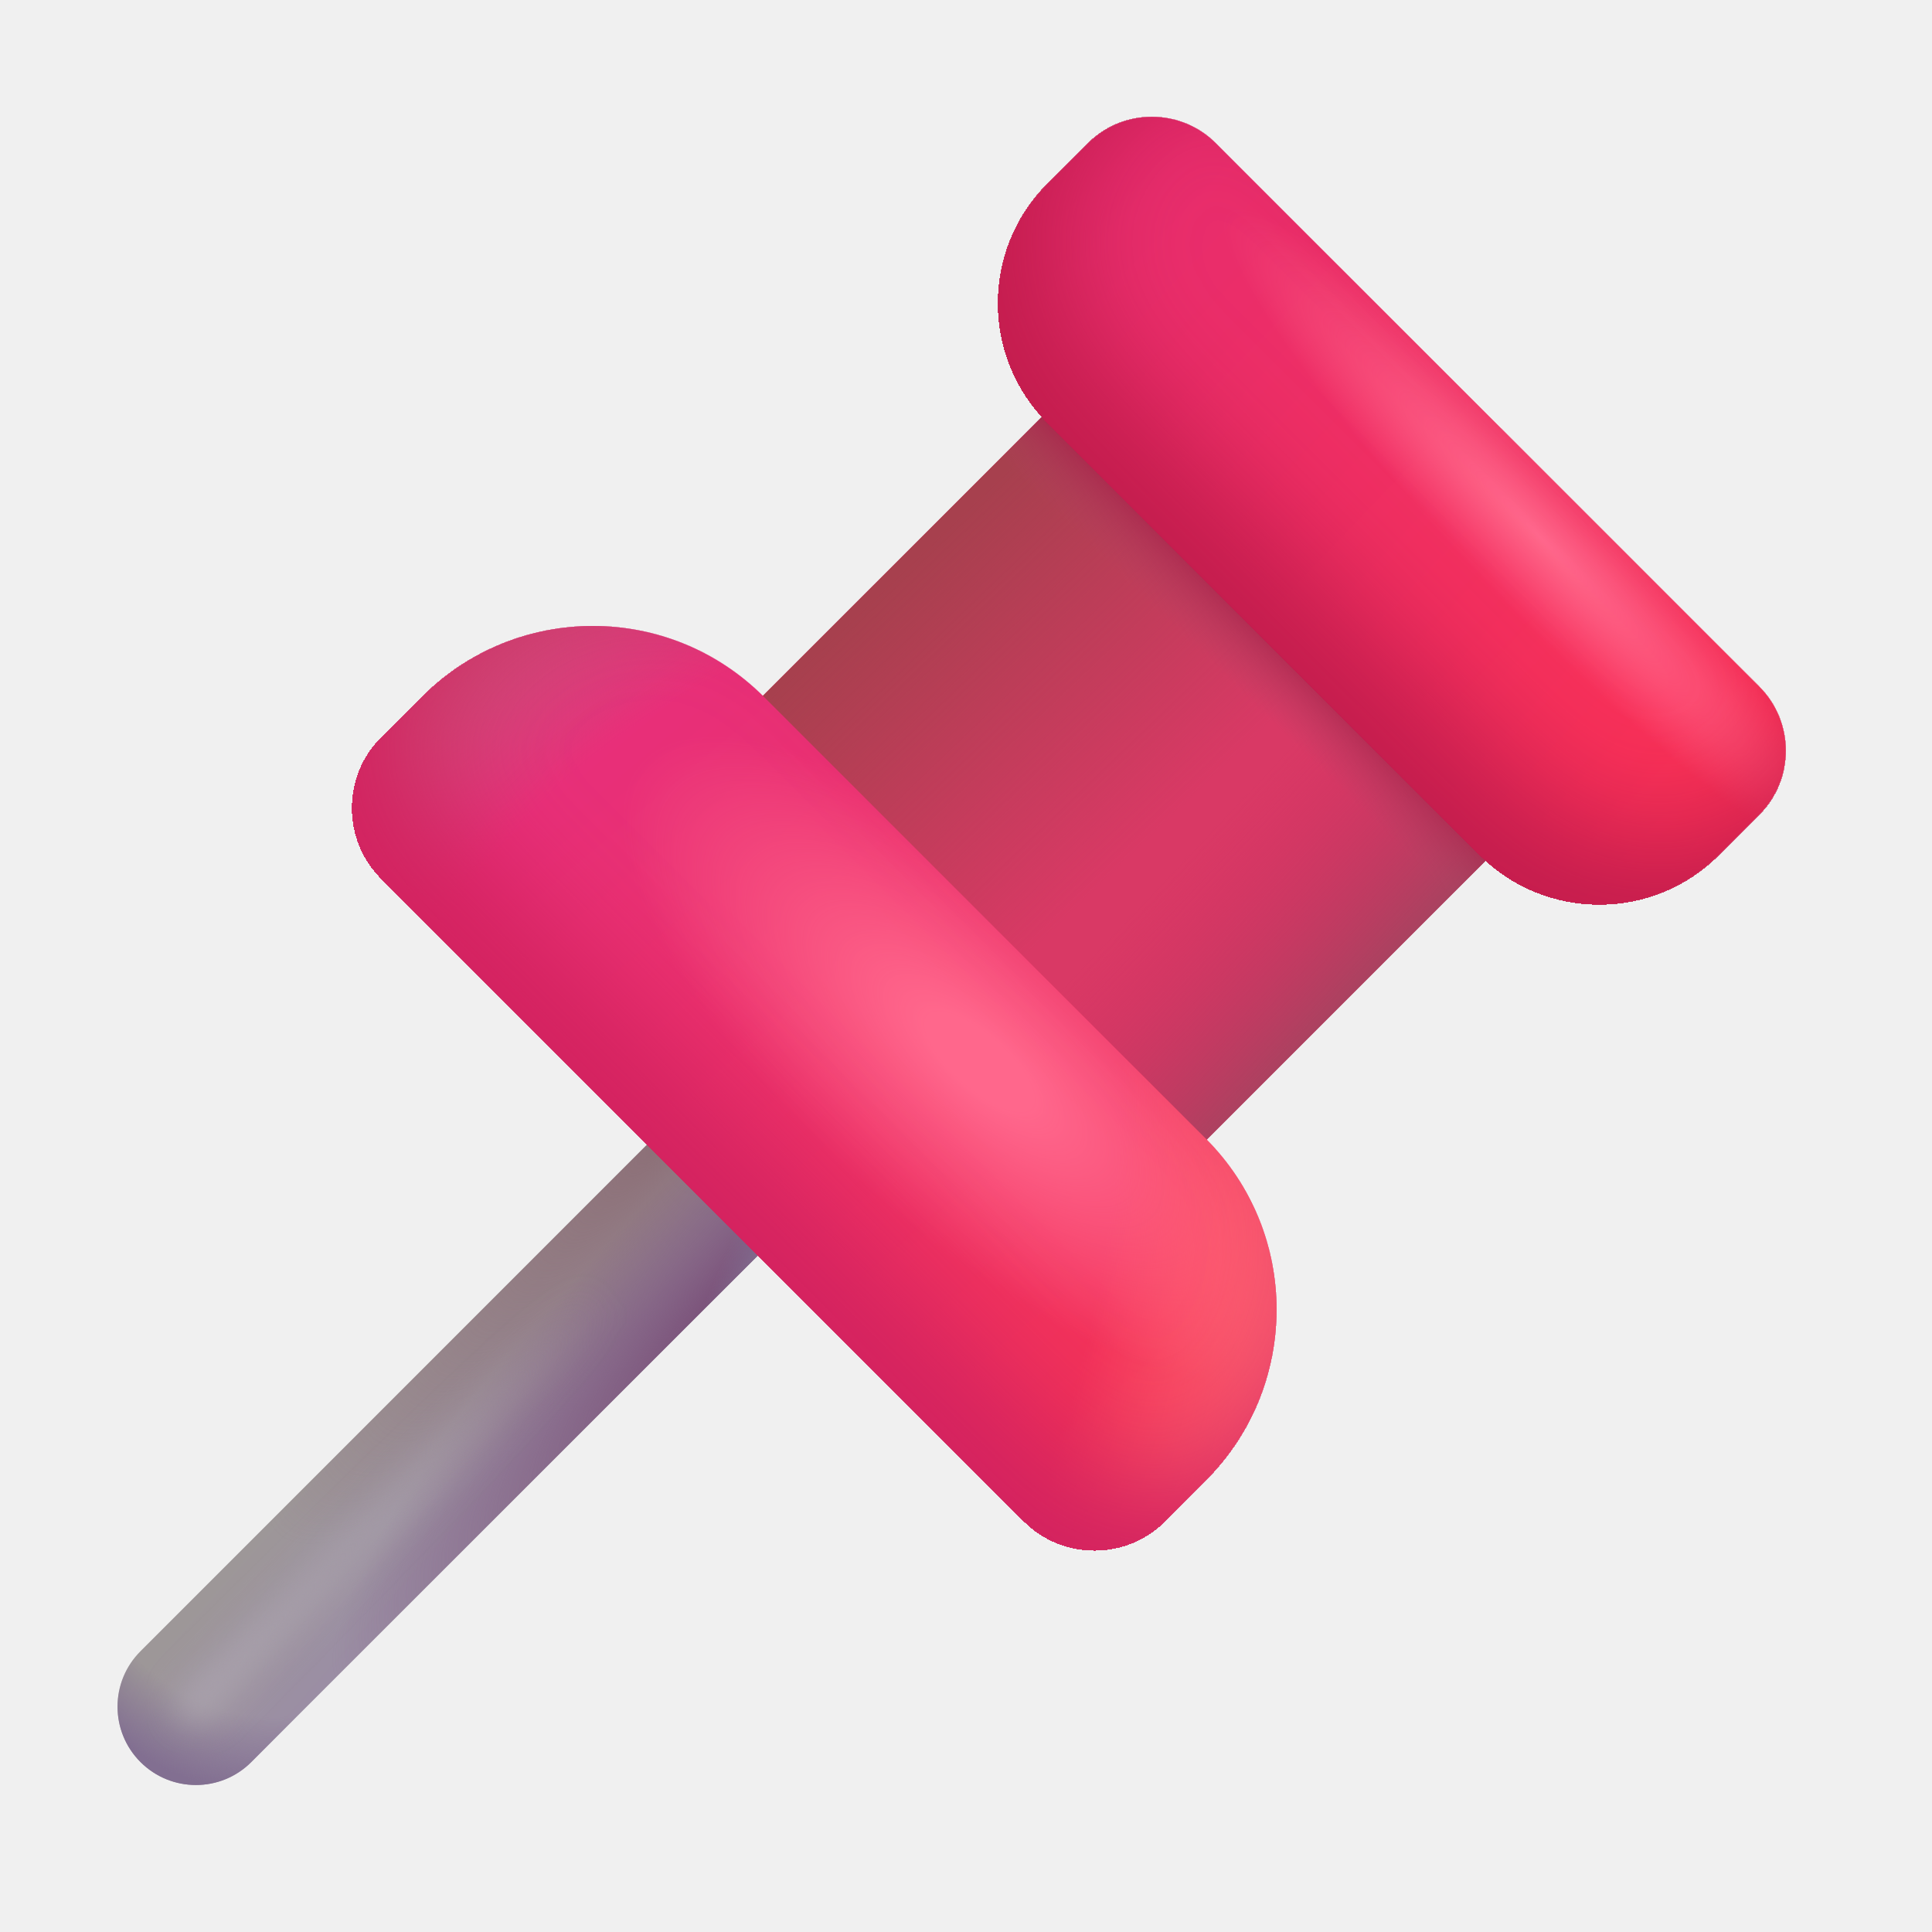
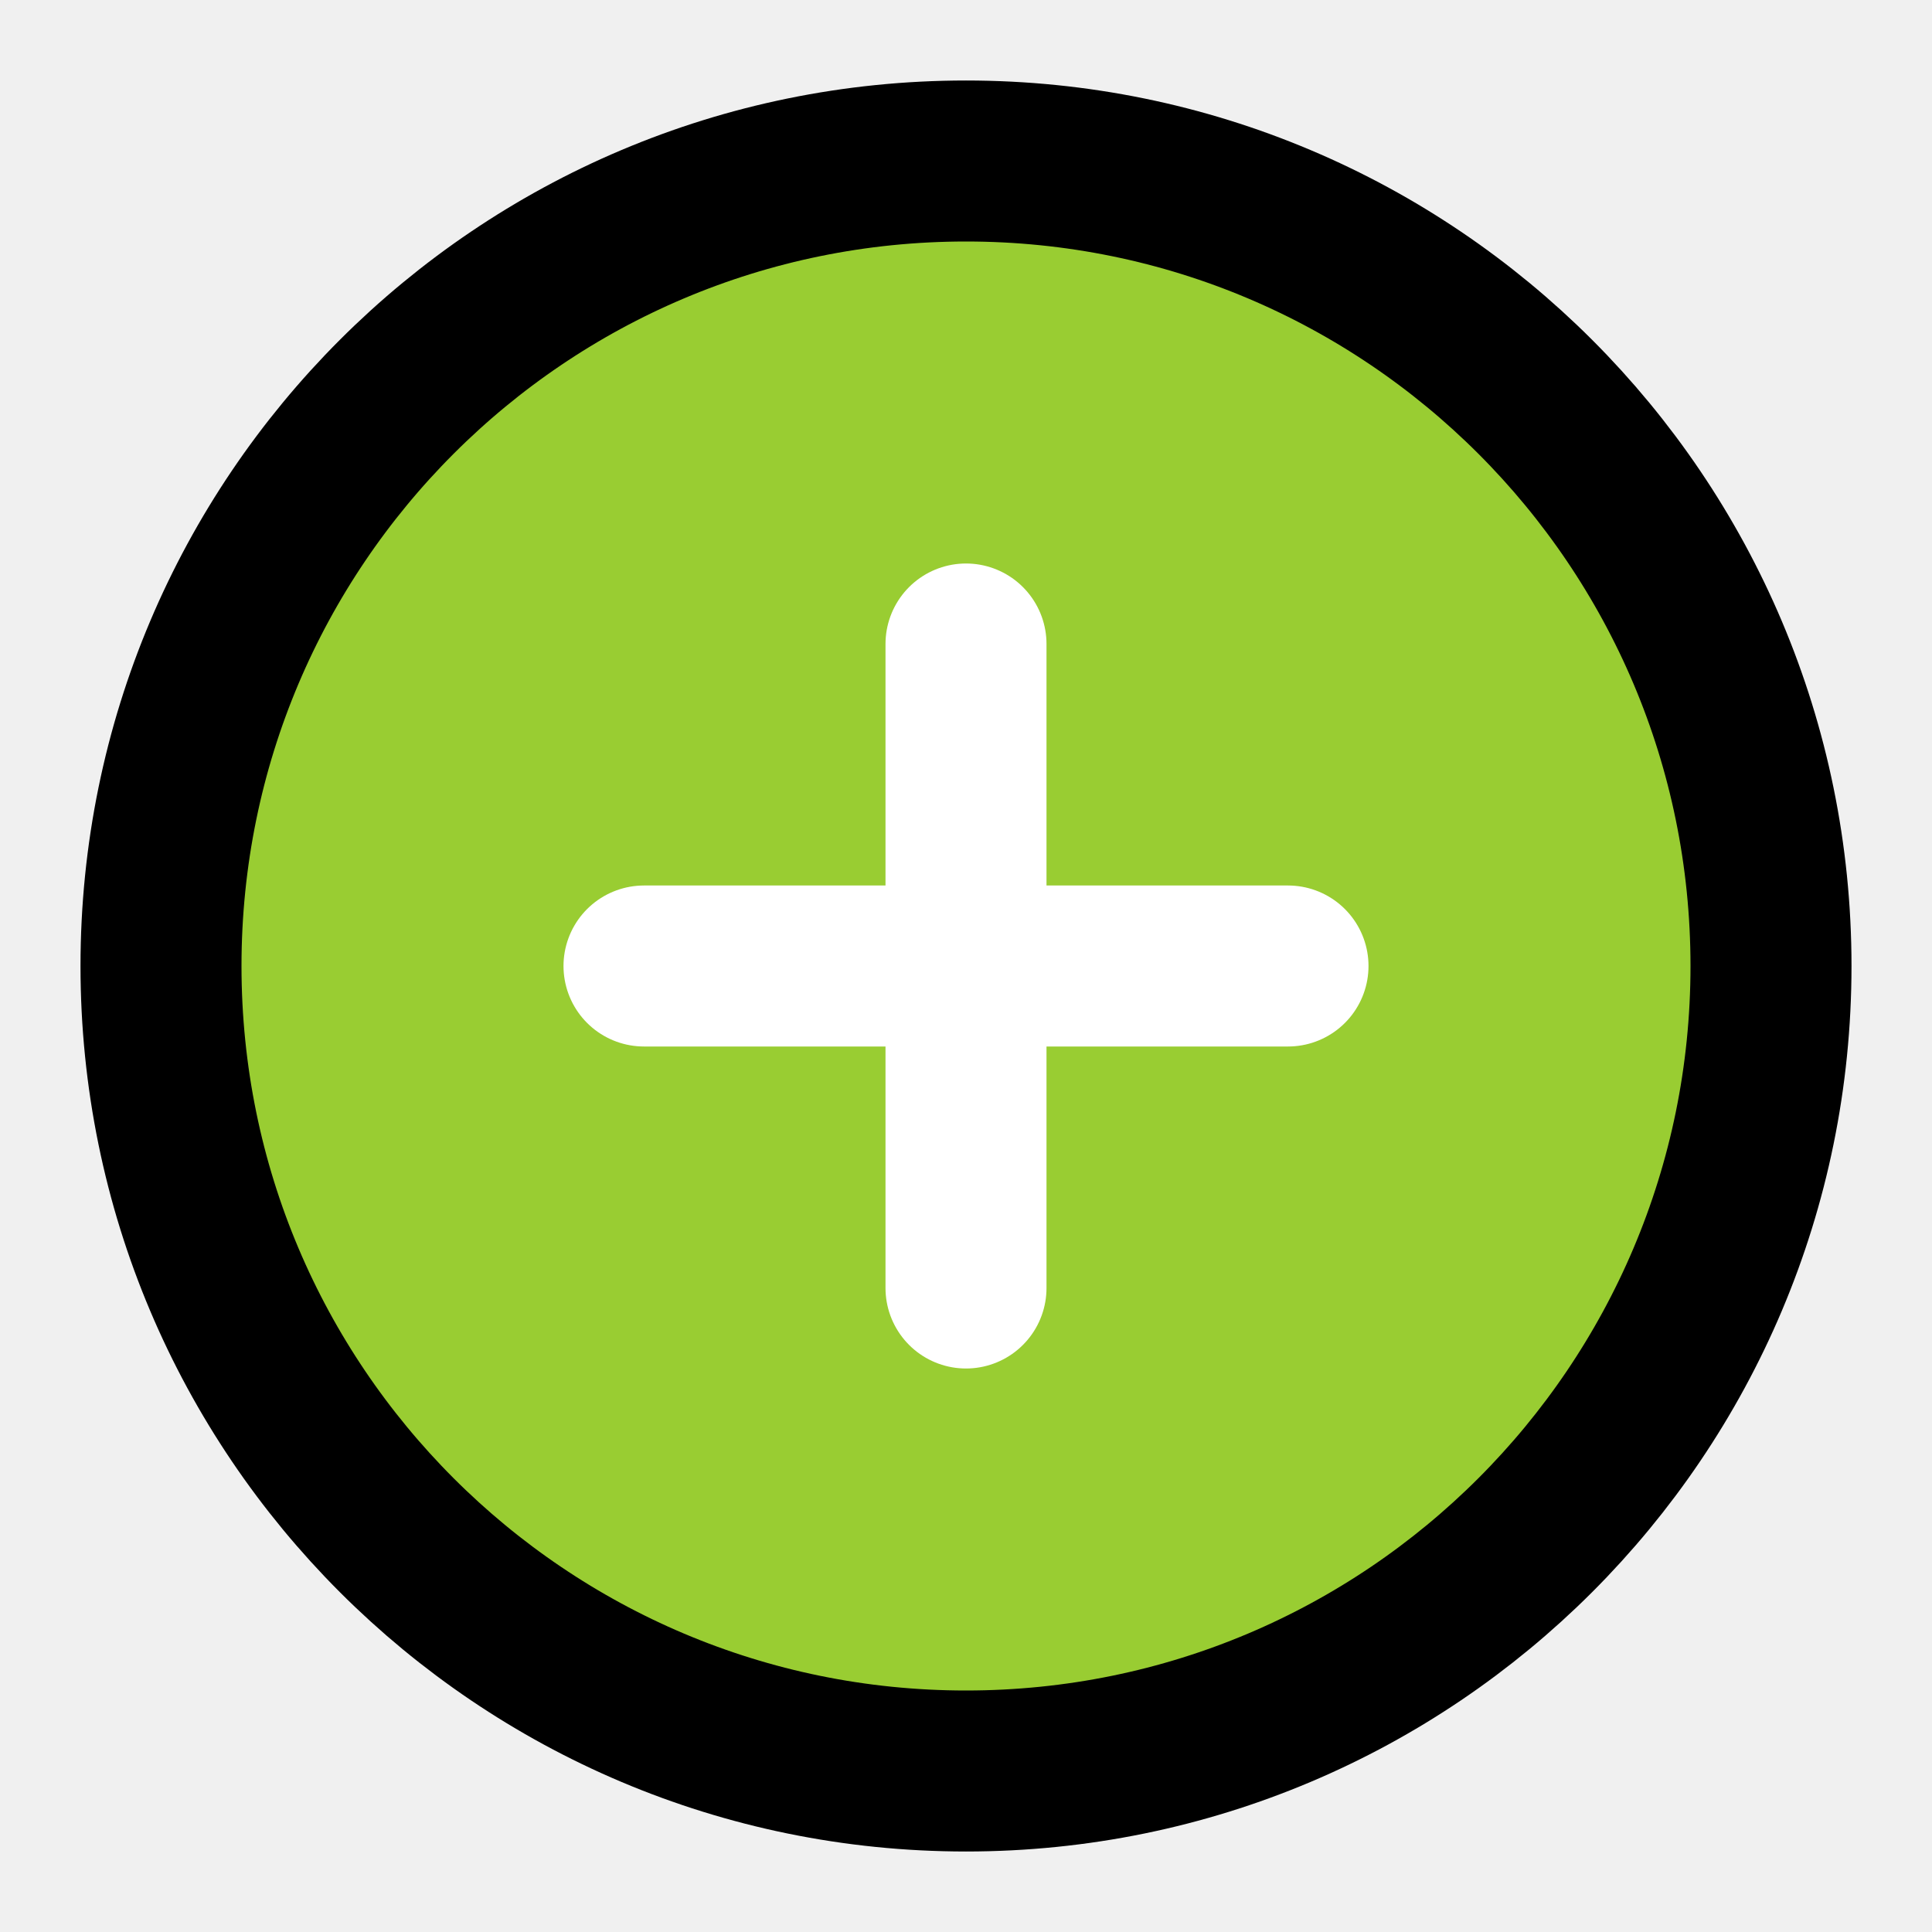
- <svg xmlns="http://www.w3.org/2000/svg" width="32" height="32" viewBox="0 0 32 32">
-   <g fill="none">
-     <path fill="#D93965" d="m11.534 12.626l7.352 7.352l6.523-6.524l-7.351-7.351z" />
-     <path fill="url(#f2028id7)" d="m11.534 12.626l7.352 7.352l6.523-6.524l-7.351-7.351z" />
-     <path fill="url(#f2028id8)" d="m11.534 12.626l7.352 7.352l6.523-6.524l-7.351-7.351z" />
-     <path fill="url(#f2028id9)" d="m11.534 12.626l7.352 7.352l6.523-6.524l-7.351-7.351z" />
-     <g filter="url(#f2028ide)">
-       <path fill="url(#f2028ida)" d="M18.02 2.375a1.5 1.5 0 0 1 2.122 0l8.996 8.995a1.5 1.5 0 0 1 0 2.122l-.668.667a2.8 2.8 0 0 1-3.96 0l-7.157-7.157a2.8 2.8 0 0 1 0-3.96z" />
-       <path fill="url(#f2028id0)" d="M18.02 2.375a1.5 1.5 0 0 1 2.122 0l8.996 8.995a1.5 1.5 0 0 1 0 2.122l-.668.667a2.8 2.8 0 0 1-3.96 0l-7.157-7.157a2.8 2.8 0 0 1 0-3.96z" />
-     </g>
-     <path fill="url(#f2028idb)" d="M13.296 16.38a1.298 1.298 0 0 1 1.836 1.836L4.163 29.185a1.298 1.298 0 1 1-1.836-1.836z" />
-     <path fill="url(#f2028id1)" d="M13.296 16.38a1.298 1.298 0 0 1 1.836 1.836L4.163 29.185a1.298 1.298 0 1 1-1.836-1.836z" />
-     <path fill="url(#f2028id2)" d="M13.296 16.38a1.298 1.298 0 0 1 1.836 1.836L4.163 29.185a1.298 1.298 0 1 1-1.836-1.836z" />
-     <path fill="url(#f2028id3)" d="M13.296 16.38a1.298 1.298 0 0 1 1.836 1.836L4.163 29.185a1.298 1.298 0 1 1-1.836-1.836z" />
-     <g filter="url(#f2028idf)">
-       <path fill="url(#f2028idc)" d="M6.318 12.217a1.65 1.65 0 0 0 0 2.334l10.643 10.643a1.65 1.65 0 0 0 2.334 0l.676-.677a4 4 0 0 0 0-5.657l-7.32-7.32a4 4 0 0 0-5.656 0z" />
-       <path fill="url(#f2028id4)" d="M6.318 12.217a1.65 1.65 0 0 0 0 2.334l10.643 10.643a1.65 1.65 0 0 0 2.334 0l.676-.677a4 4 0 0 0 0-5.657l-7.32-7.32a4 4 0 0 0-5.656 0z" />
-       <path fill="url(#f2028id5)" d="M6.318 12.217a1.65 1.65 0 0 0 0 2.334l10.643 10.643a1.65 1.65 0 0 0 2.334 0l.676-.677a4 4 0 0 0 0-5.657l-7.32-7.32a4 4 0 0 0-5.656 0z" />
-       <path fill="url(#f2028id6)" d="M6.318 12.217a1.65 1.65 0 0 0 0 2.334l10.643 10.643a1.65 1.65 0 0 0 2.334 0l.676-.677a4 4 0 0 0 0-5.657l-7.32-7.32a4 4 0 0 0-5.656 0z" />
-     </g>
-     <g filter="url(#f2028idg)">
-       <path stroke="url(#f2028idd)" stroke-linecap="round" stroke-width=".65" d="m3.267 28.201l6.778-6.803" />
-     </g>
-     <defs>
-       <radialGradient id="f2028id0" cx="0" cy="0" r="1" gradientTransform="rotate(136.081 10.959 9.587)scale(1.17135 7.48692)" gradientUnits="userSpaceOnUse">
-         <stop stop-color="#FF688C" />
-         <stop offset="1" stop-color="#FF688C" stop-opacity="0" />
-       </radialGradient>
-       <radialGradient id="f2028id1" cx="0" cy="0" r="1" gradientTransform="matrix(-6.5735 6.72649 -1.60417 -1.56769 11.166 18.672)" gradientUnits="userSpaceOnUse">
-         <stop stop-color="#8C6E76" />
-         <stop offset="1" stop-color="#8C6E76" stop-opacity="0" />
-       </radialGradient>
-       <radialGradient id="f2028id2" cx="0" cy="0" r="1" gradientTransform="matrix(-6.98122 6.98122 -1.52874 -1.52874 12.644 21.014)" gradientUnits="userSpaceOnUse">
-         <stop offset=".157" stop-color="#7C547B" />
-         <stop offset="1" stop-color="#7C547B" stop-opacity="0" />
-       </radialGradient>
-       <radialGradient id="f2028id3" cx="0" cy="0" r="1" gradientTransform="matrix(-3.71993 12.01418 -6.15336 -1.90525 6.987 17.551)" gradientUnits="userSpaceOnUse">
-         <stop offset=".899" stop-color="#826F91" stop-opacity="0" />
-         <stop offset="1" stop-color="#826F91" />
-       </radialGradient>
-       <radialGradient id="f2028id4" cx="0" cy="0" r="1" gradientTransform="rotate(131.424 4.144 12.45)scale(2.83395 7.45916)" gradientUnits="userSpaceOnUse">
-         <stop offset=".151" stop-color="#FF678C" />
-         <stop offset="1" stop-color="#FF678C" stop-opacity="0" />
-       </radialGradient>
-       <radialGradient id="f2028id5" cx="0" cy="0" r="1" gradientTransform="matrix(11.81248 2.125 -3.27442 18.20192 9.784 19.454)" gradientUnits="userSpaceOnUse">
-         <stop offset=".717" stop-color="#FF6773" stop-opacity="0" />
-         <stop offset="1" stop-color="#FF6773" />
-       </radialGradient>
-       <radialGradient id="f2028id6" cx="0" cy="0" r="1" gradientTransform="rotate(-133.794 12.974 7.036)scale(13.6954)" gradientUnits="userSpaceOnUse">
-         <stop offset=".816" stop-color="#C95179" stop-opacity="0" />
-         <stop offset="1" stop-color="#C95179" />
-       </radialGradient>
-       <linearGradient id="f2028id7" x1="14.784" x2="18.972" y1="9.579" y2="13.954" gradientUnits="userSpaceOnUse">
-         <stop stop-color="#A7404E" />
-         <stop offset="1" stop-color="#A7404E" stop-opacity="0" />
-       </linearGradient>
-       <linearGradient id="f2028id8" x1="22.378" x2="19.378" y1="17.298" y2="14.454" gradientUnits="userSpaceOnUse">
-         <stop stop-color="#9C475F" />
-         <stop offset="1" stop-color="#D32A60" stop-opacity="0" />
-       </linearGradient>
-       <linearGradient id="f2028id9" x1="22.503" x2="21.44" y1="11.236" y2="12.329" gradientUnits="userSpaceOnUse">
-         <stop offset=".208" stop-color="#A72249" />
-         <stop offset="1" stop-color="#B14162" stop-opacity="0" />
-       </linearGradient>
-       <linearGradient id="f2028ida" x1="16.533" x2="28.222" y1="3.142" y2="14.329" gradientUnits="userSpaceOnUse">
-         <stop stop-color="#E52C70" />
-         <stop offset="1" stop-color="#FC3154" />
-       </linearGradient>
-       <linearGradient id="f2028idb" x1="5.509" x2="7.65" y1="24.023" y2="25.908" gradientUnits="userSpaceOnUse">
-         <stop stop-color="#9D9798" />
-         <stop offset=".867" stop-color="#9B8EA4" />
-       </linearGradient>
-       <linearGradient id="f2028idc" x1="9.972" x2="20.597" y1="11.267" y2="23.954" gradientUnits="userSpaceOnUse">
-         <stop stop-color="#E72F7B" />
-         <stop offset="1" stop-color="#F63352" />
-       </linearGradient>
-       <linearGradient id="f2028idd" x1="3.267" x2="10.197" y1="28.405" y2="21.653" gradientUnits="userSpaceOnUse">
-         <stop stop-color="#A9A1AC" />
-         <stop offset="1" stop-color="#A9A1AC" stop-opacity="0" />
-       </linearGradient>
-       <filter id="f2028ide" width="14.044" height="14.044" x="16.533" y=".935" color-interpolation-filters="sRGB" filterUnits="userSpaceOnUse">
-         <feFlood flood-opacity="0" result="BackgroundImageFix" />
-         <feBlend in="SourceGraphic" in2="BackgroundImageFix" result="shape" />
-         <feColorMatrix in="SourceAlpha" result="hardAlpha" values="0 0 0 0 0 0 0 0 0 0 0 0 0 0 0 0 0 0 127 0" />
-         <feOffset dx="1" dy="-1" />
-         <feGaussianBlur stdDeviation="1" />
-         <feComposite in2="hardAlpha" k2="-1" k3="1" operator="arithmetic" />
-         <feColorMatrix values="0 0 0 0 0.765 0 0 0 0 0.11 0 0 0 0 0.302 0 0 0 1 0" />
-         <feBlend in2="shape" result="effect1_innerShadow_18_23113" />
-       </filter>
-       <filter id="f2028idf" width="16.308" height="16.308" x="5.835" y="9.369" color-interpolation-filters="sRGB" filterUnits="userSpaceOnUse">
-         <feFlood flood-opacity="0" result="BackgroundImageFix" />
-         <feBlend in="SourceGraphic" in2="BackgroundImageFix" result="shape" />
-         <feColorMatrix in="SourceAlpha" result="hardAlpha" values="0 0 0 0 0 0 0 0 0 0 0 0 0 0 0 0 0 0 127 0" />
-         <feOffset dx="1" dy="-1" />
-         <feGaussianBlur stdDeviation="1" />
-         <feComposite in2="hardAlpha" k2="-1" k3="1" operator="arithmetic" />
-         <feColorMatrix values="0 0 0 0 0.827 0 0 0 0 0.133 0 0 0 0 0.373 0 0 0 1 0" />
-         <feBlend in2="shape" result="effect1_innerShadow_18_23113" />
-       </filter>
-       <filter id="f2028idg" width="8.427" height="8.453" x="2.442" y="20.573" color-interpolation-filters="sRGB" filterUnits="userSpaceOnUse">
-         <feFlood flood-opacity="0" result="BackgroundImageFix" />
-         <feBlend in="SourceGraphic" in2="BackgroundImageFix" result="shape" />
-         <feGaussianBlur result="effect1_foregroundBlur_18_23113" stdDeviation=".25" />
-       </filter>
-     </defs>
+ <svg xmlns="http://www.w3.org/2000/svg" width="32" height="32" viewBox="0 0 48 48">
+   <g fill="none" stroke-linejoin="round" stroke-width="4">
+     <path fill="#99cd32" stroke="#000" d="M24 44C35.046 44 44 35.046 44 24C44 12.954 35.046 4 24 4C12.954 4 4 12.954 4 24C4 35.046 12.954 44 24 44Z" />
+     <path stroke="#fff" stroke-linecap="round" d="M24 16V32" />
+     <path stroke="#fff" stroke-linecap="round" d="M16 24L32 24" />
  </g>
</svg>
